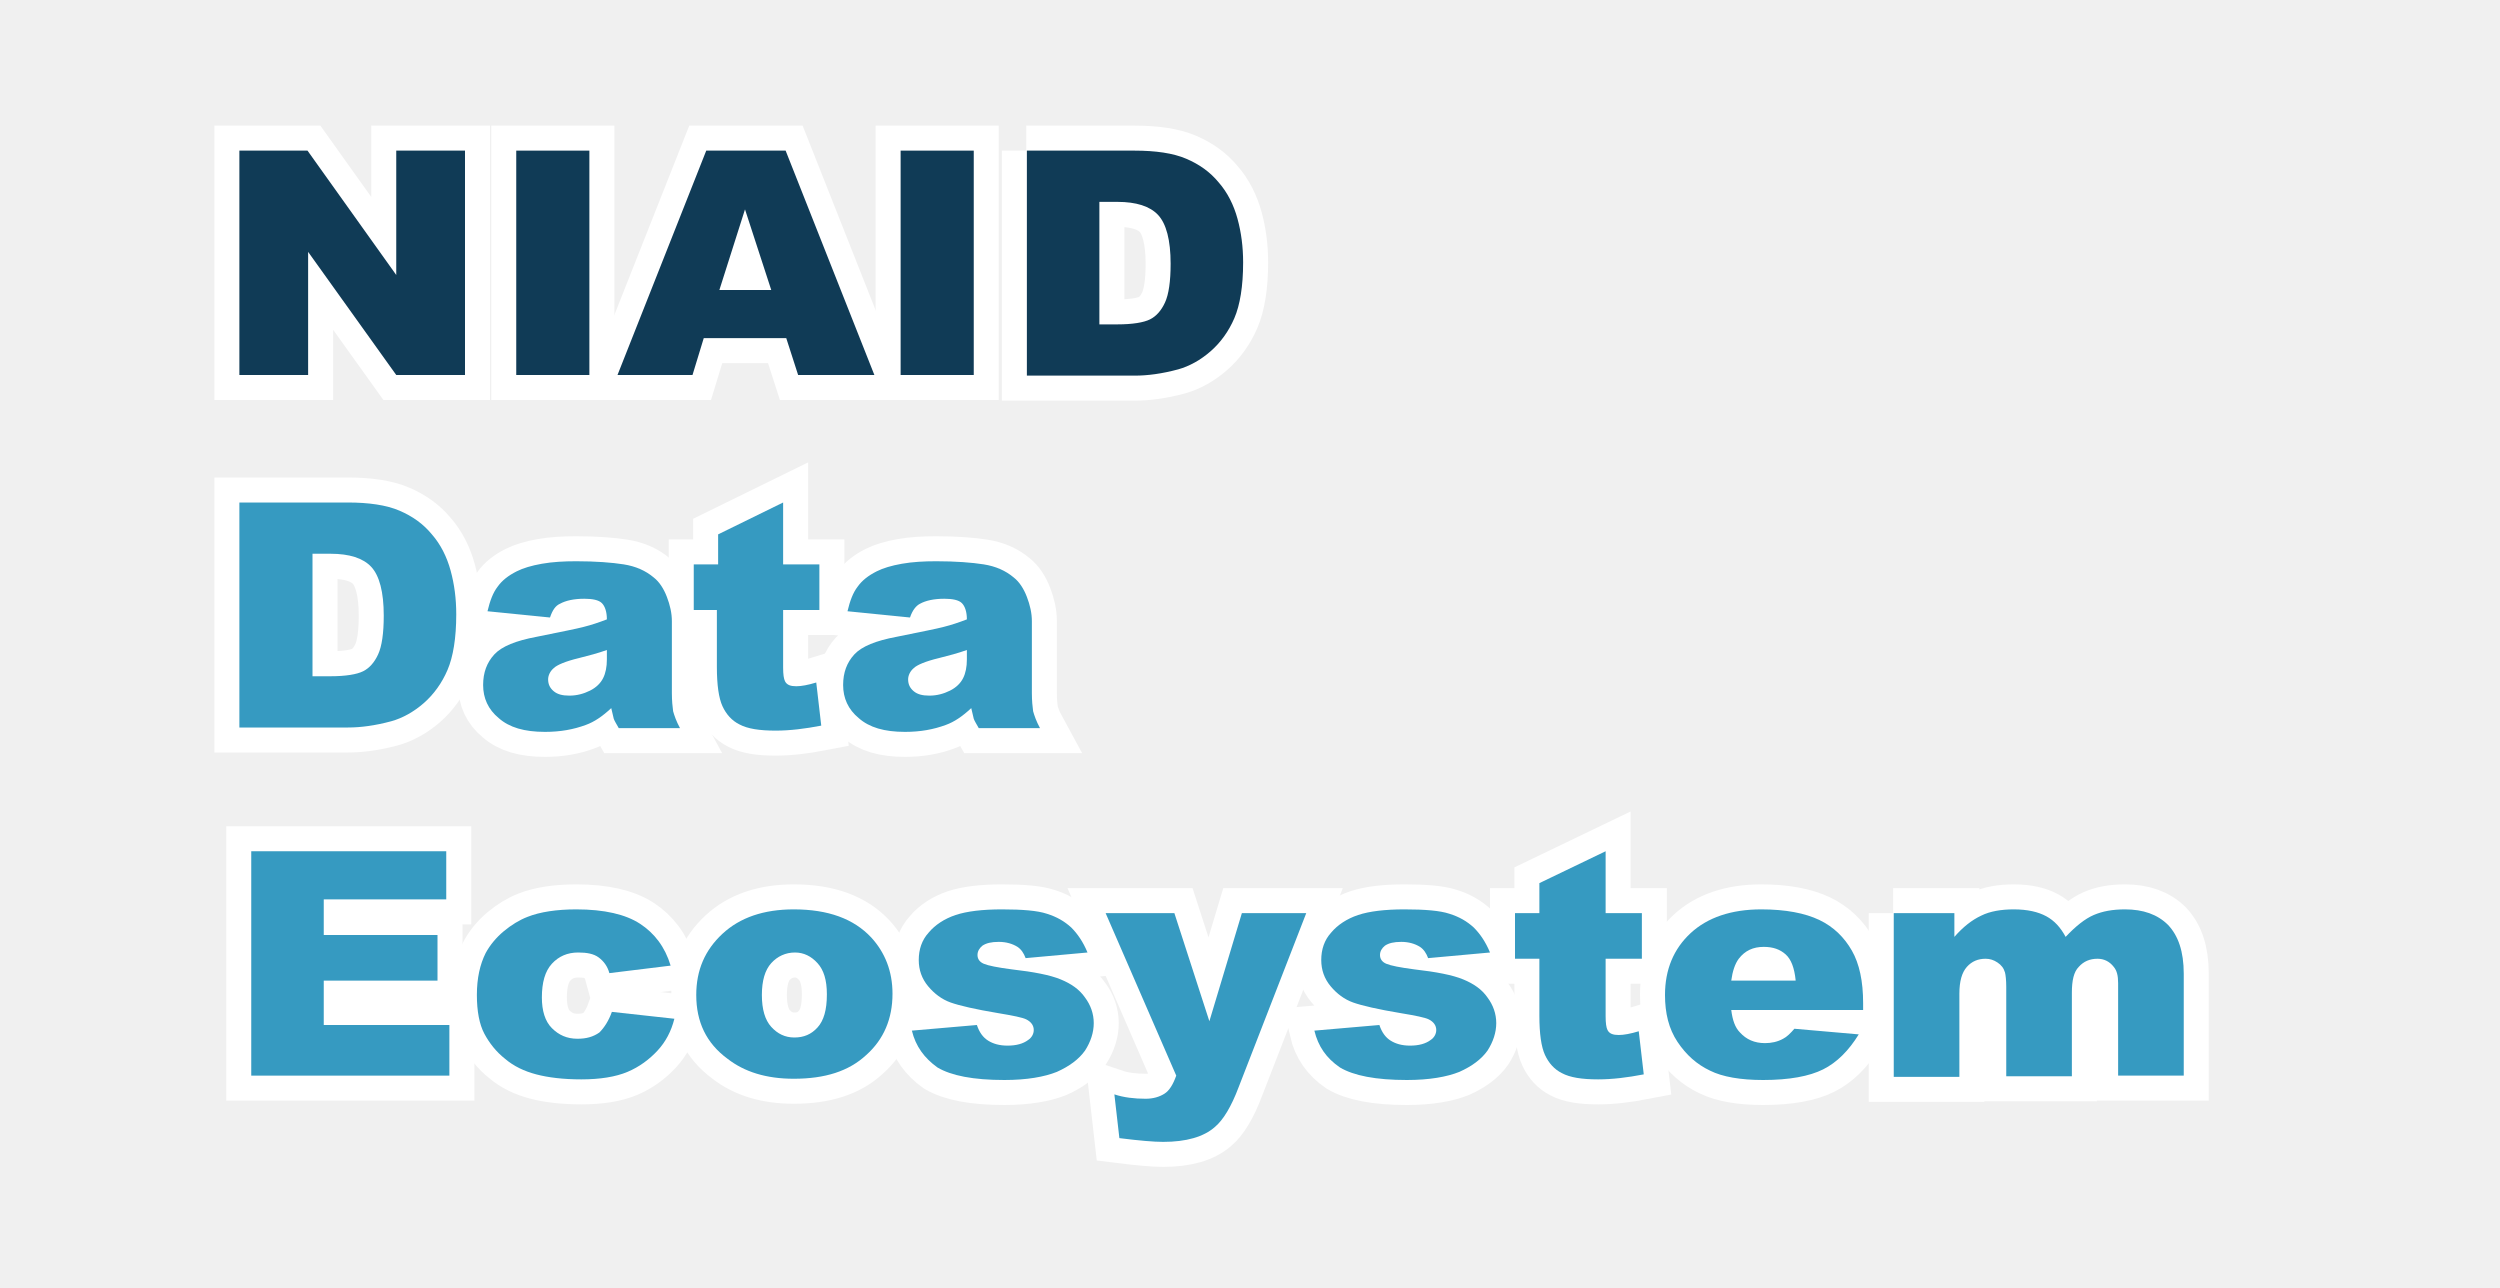
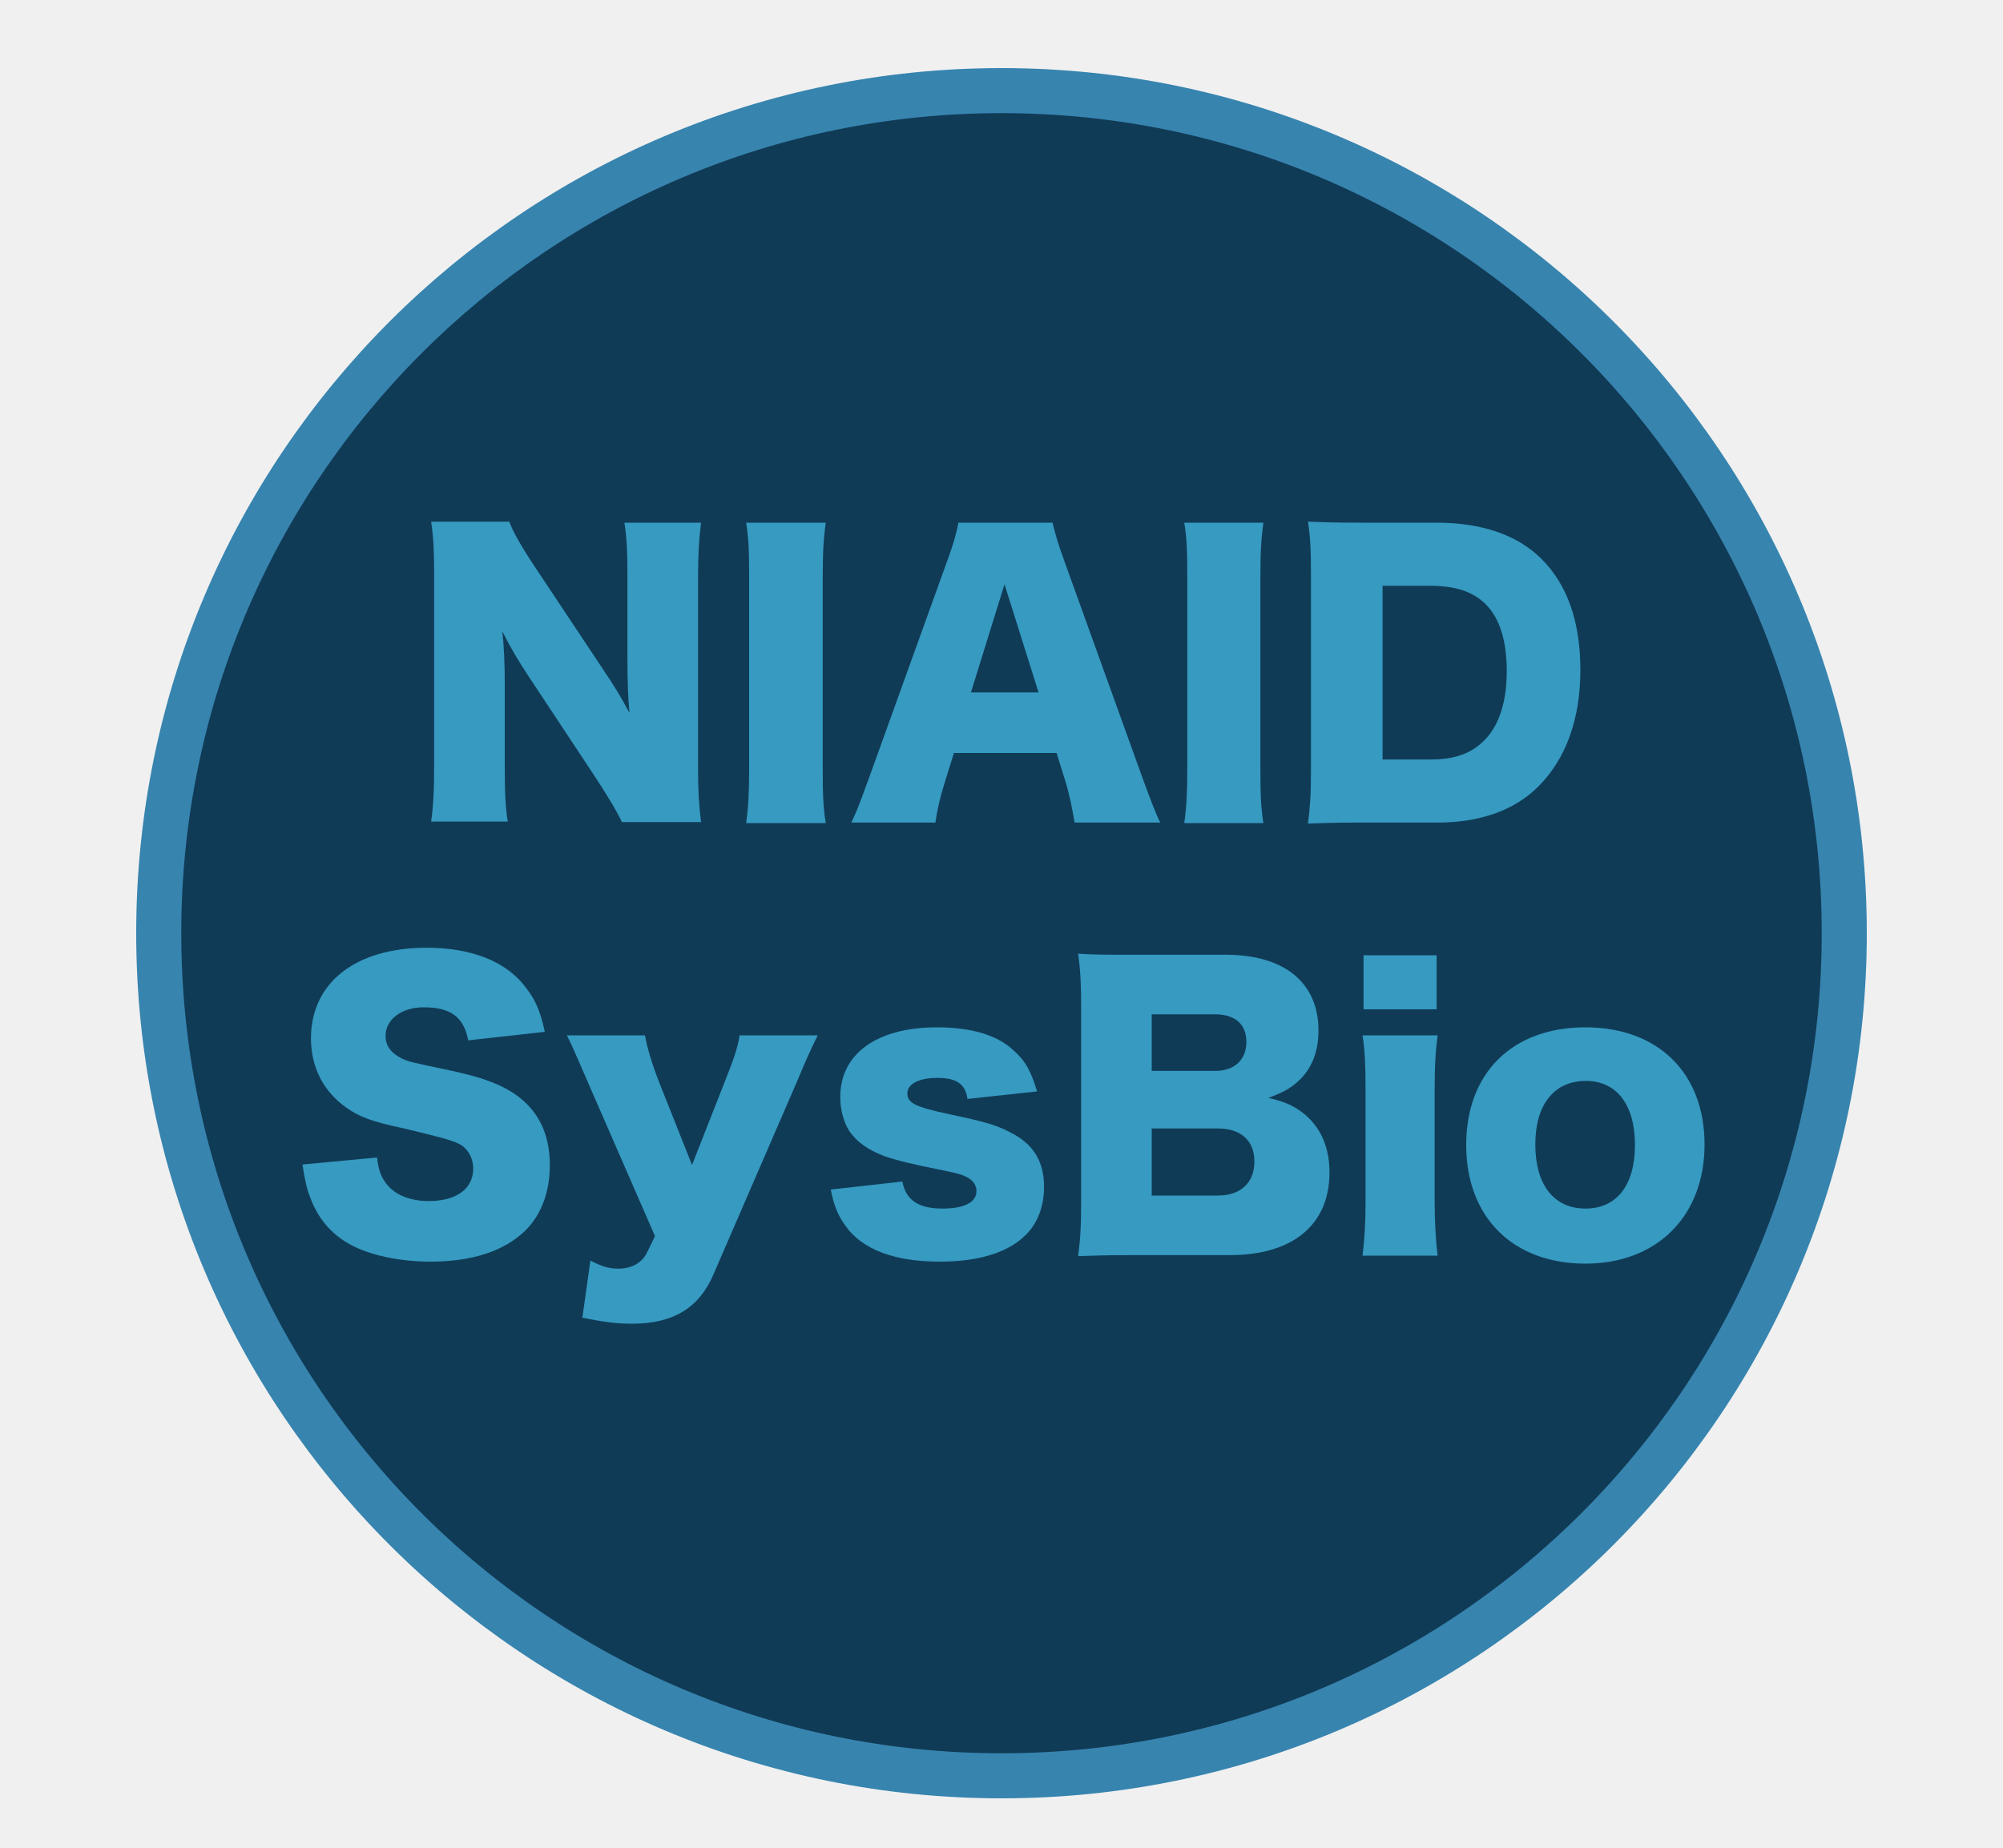
- <svg xmlns="http://www.w3.org/2000/svg" version="1.1" id="Layer_1" x="0px" y="0px" viewBox="0 0 400 206" style="enable-background:new 0 0 400 206;" xml:space="preserve">
+ <svg xmlns="http://www.w3.org/2000/svg" version="1.1" id="Layer_1" x="0px" y="0px" viewBox="0 0 400 369" style="enable-background:new 0 0 400 369;" xml:space="preserve">
  <style type="text/css">
- 	.st0{fill:none;stroke:#FFFFFF;stroke-width:8;}
- 	.st1{fill:#103B56;}
- 	.st2{fill:#369AC1;}
+ 	.st0{fill:#103B56;stroke:#3784AF;stroke-width:9;stroke-miterlimit:10;}
+ 	.st1{fill:#369AC1;}
</style>
+   <circle class="st0" cx="200" cy="186.4" r="168.3" />
  <g>
-     <g>
-       <path class="st0" d="M38.3,24.1h10.9L63.4,44V24.1h11V60h-11L49.3,40.3V60h-11V24.1z" />
-       <path class="st0" d="M82.6,24.1h11.7V60H82.6V24.1z" />
-       <path class="st0" d="M125.8,54.1h-13.2l-1.8,5.9H98.8L113,24.1h12.7L139.9,60h-12.2L125.8,54.1z M123.4,46.4l-4.2-12.9l-4.1,12.9    H123.4z" />
-       <path class="st0" d="M144.1,24.1h11.7V60h-11.7V24.1z" />
-       <path class="st0" d="M164.2,24.1h17.3c3.4,0,6.2,0.4,8.3,1.3c2.1,0.9,3.8,2.1,5.2,3.8c1.4,1.6,2.4,3.6,3,5.8    c0.6,2.2,0.9,4.5,0.9,7c0,3.8-0.5,6.8-1.4,8.9c-0.9,2.1-2.2,3.9-3.8,5.3c-1.6,1.4-3.4,2.4-5.2,2.9c-2.6,0.7-4.9,1-6.9,1h-17.3    V24.1z M175.9,32.3v19.6h2.9c2.4,0,4.2-0.3,5.2-0.8c1-0.5,1.8-1.4,2.4-2.7c0.6-1.3,0.9-3.4,0.9-6.2c0-3.8-0.7-6.4-2-7.8    c-1.3-1.4-3.5-2.1-6.5-2.1H175.9z" />
-       <path class="st0" d="M38.3,80.4h17.3c3.4,0,6.2,0.4,8.3,1.3c2.1,0.9,3.8,2.1,5.2,3.8c1.4,1.6,2.4,3.6,3,5.8c0.6,2.2,0.9,4.5,0.9,7    c0,3.8-0.5,6.8-1.4,8.9c-0.9,2.1-2.2,3.9-3.8,5.3c-1.6,1.4-3.4,2.4-5.2,2.9c-2.6,0.7-4.9,1-6.9,1H38.3V80.4z M50,88.6v19.6h2.9    c2.4,0,4.2-0.3,5.2-0.8s1.8-1.4,2.4-2.7c0.6-1.3,0.9-3.4,0.9-6.2c0-3.8-0.7-6.4-2-7.8c-1.3-1.4-3.5-2.1-6.5-2.1H50z" />
-       <path class="st0" d="M88,98.8l-10-1c0.4-1.7,0.9-3,1.6-3.9c0.7-1,1.7-1.8,3.1-2.5c1-0.5,2.3-0.9,4-1.2c1.7-0.3,3.5-0.4,5.5-0.4    c3.1,0,5.7,0.2,7.6,0.5c1.9,0.3,3.5,1,4.8,2.1c0.9,0.7,1.6,1.8,2.1,3.1c0.5,1.3,0.8,2.6,0.8,3.9v11.5c0,1.2,0.1,2.2,0.2,2.9    c0.2,0.7,0.5,1.6,1.1,2.7h-9.8c-0.4-0.7-0.7-1.2-0.8-1.5c-0.1-0.4-0.2-0.9-0.4-1.7c-1.4,1.3-2.7,2.2-4.1,2.7    c-1.9,0.7-4,1.1-6.5,1.1c-3.3,0-5.7-0.7-7.4-2.2c-1.7-1.4-2.5-3.2-2.5-5.3c0-2,0.6-3.6,1.8-4.9c1.2-1.3,3.5-2.2,6.7-2.8    c3.9-0.8,6.5-1.3,7.6-1.6c1.2-0.3,2.4-0.7,3.7-1.2c0-1.2-0.3-2.1-0.8-2.6c-0.5-0.5-1.5-0.7-2.8-0.7c-1.7,0-3,0.3-3.9,0.8    C88.9,96.9,88.4,97.6,88,98.8z M97.1,104c-1.4,0.5-2.9,0.9-4.5,1.3c-2.1,0.5-3.5,1.1-4,1.6c-0.6,0.5-0.9,1.2-0.9,1.8    c0,0.8,0.3,1.4,0.9,1.9c0.6,0.5,1.4,0.7,2.5,0.7c1.2,0,2.3-0.3,3.3-0.8c1-0.5,1.7-1.2,2.1-2c0.4-0.8,0.6-1.8,0.6-3V104z" />
-       <path class="st0" d="M125.3,80.4v9.9h5.8v7.3h-5.8v9.2c0,1.1,0.1,1.8,0.3,2.2c0.3,0.6,0.9,0.8,1.8,0.8c0.8,0,1.9-0.2,3.2-0.6    l0.8,6.9c-2.6,0.5-5,0.8-7.3,0.8c-2.6,0-4.5-0.3-5.8-1c-1.2-0.6-2.1-1.6-2.7-2.9c-0.6-1.3-0.9-3.4-0.9-6.3v-9.1H111v-7.3h3.9v-4.8    L125.3,80.4z" />
-       <path class="st0" d="M145.6,98.8l-10-1c0.4-1.7,0.9-3,1.6-3.9c0.7-1,1.7-1.8,3.1-2.5c1-0.5,2.3-0.9,4-1.2c1.7-0.3,3.5-0.4,5.5-0.4    c3.1,0,5.7,0.2,7.6,0.5c1.9,0.3,3.5,1,4.8,2.1c0.9,0.7,1.6,1.8,2.1,3.1c0.5,1.3,0.8,2.6,0.8,3.9v11.5c0,1.2,0.1,2.2,0.2,2.9    c0.2,0.7,0.5,1.6,1.1,2.7h-9.8c-0.4-0.7-0.7-1.2-0.8-1.5c-0.1-0.4-0.2-0.9-0.4-1.7c-1.4,1.3-2.7,2.2-4.1,2.7    c-1.9,0.7-4,1.1-6.5,1.1c-3.3,0-5.7-0.7-7.4-2.2c-1.7-1.4-2.5-3.2-2.5-5.3c0-2,0.6-3.6,1.8-4.9c1.2-1.3,3.5-2.2,6.7-2.8    c3.9-0.8,6.5-1.3,7.6-1.6c1.2-0.3,2.4-0.7,3.7-1.2c0-1.2-0.3-2.1-0.8-2.6c-0.5-0.5-1.5-0.7-2.8-0.7c-1.7,0-3,0.3-3.9,0.8    C146.6,96.9,146,97.6,145.6,98.8z M154.7,104c-1.4,0.5-2.9,0.9-4.5,1.3c-2.1,0.5-3.5,1.1-4,1.6c-0.6,0.5-0.9,1.2-0.9,1.8    c0,0.8,0.3,1.4,0.9,1.9c0.6,0.5,1.4,0.7,2.5,0.7c1.2,0,2.3-0.3,3.3-0.8c1-0.5,1.7-1.2,2.1-2c0.4-0.8,0.6-1.8,0.6-3V104z" />
-       <path class="st0" d="M40.2,136.2h31.2v7.7H51.8v5.7H70v7.3H51.8v7.1h20.1v8.1H40.2V136.2z" />
-       <path class="st0" d="M97.9,161.9l10,1.1c-0.5,2-1.4,3.7-2.7,5.1c-1.3,1.4-2.9,2.6-4.8,3.4c-1.9,0.8-4.4,1.2-7.4,1.2    c-2.9,0-5.3-0.3-7.2-0.8s-3.6-1.3-5-2.5c-1.4-1.1-2.5-2.5-3.3-4c-0.8-1.5-1.2-3.6-1.2-6.2c0-2.7,0.5-4.9,1.4-6.7    c0.7-1.3,1.7-2.5,2.9-3.5c1.2-1,2.5-1.8,3.8-2.3c2-0.8,4.7-1.2,7.8-1.2c4.5,0,7.9,0.8,10.2,2.3c2.3,1.5,4,3.7,4.9,6.7l-9.8,1.2    c-0.3-1.1-0.9-1.9-1.7-2.5c-0.8-0.6-1.9-0.8-3.3-0.8c-1.7,0-3.1,0.6-4.2,1.8c-1.1,1.2-1.6,3-1.6,5.4c0,2.1,0.5,3.8,1.6,4.9    c1.1,1.1,2.4,1.7,4.1,1.7c1.4,0,2.5-0.3,3.5-1C96.7,164.4,97.4,163.3,97.9,161.9z" />
-       <path class="st0" d="M111.4,159.2c0-4,1.4-7.2,4.2-9.8c2.8-2.6,6.6-3.9,11.4-3.9c5.5,0,9.6,1.5,12.4,4.5c2.2,2.4,3.4,5.4,3.4,9    c0,4-1.4,7.3-4.2,9.8c-2.8,2.6-6.6,3.8-11.6,3.8c-4.4,0-7.9-1.1-10.6-3.2C113,166.9,111.4,163.5,111.4,159.2z M121.9,159.2    c0,2.3,0.5,4,1.5,5.1c1,1.1,2.2,1.7,3.7,1.7c1.5,0,2.7-0.5,3.7-1.6c1-1.1,1.5-2.8,1.5-5.3c0-2.3-0.5-3.9-1.5-5    c-1-1.1-2.2-1.7-3.6-1.7c-1.5,0-2.8,0.6-3.8,1.7C122.4,155.2,121.9,156.9,121.9,159.2z" />
-       <path class="st0" d="M145.9,164.9l10.4-0.9c0.4,1.2,1,2,1.8,2.5c0.8,0.5,1.8,0.8,3.1,0.8c1.4,0,2.5-0.3,3.3-0.9    c0.6-0.4,0.9-1,0.9-1.6c0-0.7-0.4-1.3-1.2-1.7c-0.6-0.3-2.1-0.6-4.5-1c-3.6-0.6-6.2-1.2-7.6-1.7c-1.4-0.5-2.6-1.4-3.6-2.6    c-1-1.2-1.5-2.6-1.5-4.2c0-1.7,0.5-3.2,1.6-4.4c1-1.2,2.5-2.2,4.3-2.8c1.8-0.6,4.3-0.9,7.4-0.9c3.3,0,5.7,0.2,7.2,0.7    c1.6,0.5,2.8,1.2,3.9,2.2c1,1,1.9,2.3,2.6,4l-9.9,0.9c-0.3-0.8-0.7-1.4-1.3-1.8c-0.8-0.5-1.8-0.8-3-0.8c-1.2,0-2,0.2-2.6,0.6    c-0.5,0.4-0.8,0.9-0.8,1.5c0,0.6,0.3,1.1,1,1.4c0.7,0.3,2.2,0.6,4.5,0.9c3.5,0.4,6.1,0.9,7.8,1.6c1.7,0.7,3,1.6,3.9,2.9    c0.9,1.2,1.4,2.6,1.4,4.1c0,1.5-0.5,3-1.4,4.4c-1,1.4-2.5,2.5-4.5,3.4c-2,0.8-4.8,1.3-8.4,1.3c-5,0-8.5-0.7-10.7-2    C147.9,169.3,146.5,167.4,145.9,164.9z" />
-       <path class="st0" d="M176.9,146.1h11l5.6,17.3l5.2-17.3h10.3l-10.8,27.8c-1.2,3.2-2.5,5.3-3.8,6.4c-1.8,1.6-4.6,2.4-8.3,2.4    c-1.5,0-3.8-0.2-7-0.6l-0.8-7c1.5,0.5,3.2,0.7,5,0.7c1.2,0,2.2-0.3,3-0.8c0.8-0.5,1.4-1.5,1.9-2.9L176.9,146.1z" />
-       <path class="st0" d="M210.3,164.9l10.4-0.9c0.4,1.2,1,2,1.8,2.5c0.8,0.5,1.8,0.8,3.1,0.8c1.4,0,2.5-0.3,3.3-0.9    c0.6-0.4,0.9-1,0.9-1.6c0-0.7-0.4-1.3-1.2-1.7c-0.6-0.3-2.1-0.6-4.5-1c-3.6-0.6-6.2-1.2-7.6-1.7c-1.4-0.5-2.6-1.4-3.6-2.6    c-1-1.2-1.5-2.6-1.5-4.2c0-1.7,0.5-3.2,1.6-4.4c1-1.2,2.5-2.2,4.3-2.8c1.8-0.6,4.3-0.9,7.4-0.9c3.3,0,5.7,0.2,7.2,0.7    c1.6,0.5,2.8,1.2,3.9,2.2c1,1,1.9,2.3,2.6,4l-9.9,0.9c-0.3-0.8-0.7-1.4-1.3-1.8c-0.8-0.5-1.8-0.8-3-0.8c-1.2,0-2,0.2-2.6,0.6    c-0.5,0.4-0.8,0.9-0.8,1.5c0,0.6,0.3,1.1,1,1.4c0.7,0.3,2.2,0.6,4.5,0.9c3.5,0.4,6.1,0.9,7.8,1.6c1.7,0.7,3,1.6,3.9,2.9    c0.9,1.2,1.4,2.6,1.4,4.1c0,1.5-0.5,3-1.4,4.4c-1,1.4-2.5,2.5-4.5,3.4c-2,0.8-4.8,1.3-8.4,1.3c-5,0-8.5-0.7-10.7-2    C212.2,169.3,210.9,167.4,210.3,164.9z" />
-       <path class="st0" d="M256.9,136.2v9.9h5.8v7.3h-5.8v9.2c0,1.1,0.1,1.8,0.3,2.2c0.3,0.6,0.9,0.8,1.8,0.8c0.8,0,1.9-0.2,3.2-0.6    l0.8,6.9c-2.6,0.5-5,0.8-7.3,0.8c-2.6,0-4.5-0.3-5.8-1c-1.2-0.6-2.1-1.6-2.7-2.9c-0.6-1.3-0.9-3.4-0.9-6.3v-9.1h-3.9v-7.3h3.9    v-4.8L256.9,136.2z" />
-       <path class="st0" d="M298,161.6h-21c0.2,1.6,0.6,2.8,1.4,3.6c1,1.1,2.3,1.7,4,1.7c1,0,2-0.2,2.9-0.7c0.6-0.3,1.2-0.9,1.8-1.6    l10.3,0.9c-1.6,2.6-3.5,4.5-5.7,5.6s-5.4,1.7-9.6,1.7c-3.6,0-6.5-0.5-8.5-1.5c-2.1-1-3.8-2.5-5.2-4.6c-1.4-2.1-2-4.6-2-7.5    c0-4.1,1.4-7.4,4.1-9.9c2.7-2.5,6.5-3.8,11.3-3.8c3.9,0,7,0.6,9.3,1.7c2.3,1.1,4,2.8,5.2,4.9c1.2,2.1,1.8,4.9,1.8,8.4V161.6z     M287.3,156.8c-0.2-1.9-0.7-3.3-1.6-4.1c-0.9-0.8-2-1.2-3.5-1.2c-1.7,0-3,0.6-4,1.9c-0.6,0.8-1,2-1.2,3.5H287.3z" />
-       <path class="st0" d="M302.9,146.1h9.8v3.8c1.4-1.6,2.8-2.7,4.3-3.4c1.4-0.7,3.2-1,5.2-1c2.2,0,3.9,0.4,5.2,1.1    c1.3,0.7,2.3,1.8,3.1,3.3c1.6-1.7,3.1-2.9,4.5-3.5c1.4-0.6,3-0.9,5-0.9c2.9,0,5.2,0.8,6.9,2.5c1.6,1.7,2.5,4.2,2.5,7.8v16.3h-10.5    v-14.8c0-1.2-0.2-2-0.7-2.6c-0.7-0.9-1.6-1.3-2.6-1.3c-1.2,0-2.2,0.4-3,1.3c-0.8,0.8-1.1,2.2-1.1,4.1v13.4h-10.5v-14.3    c0-1.1-0.1-1.9-0.2-2.3c-0.2-0.7-0.6-1.2-1.2-1.6c-0.6-0.4-1.2-0.6-1.9-0.6c-1.2,0-2.2,0.4-3,1.3c-0.8,0.9-1.2,2.3-1.2,4.3v13.3    h-10.5V146.1z" />
-     </g>
-     <g>
-       <path class="st1" d="M38.3,24.1h10.9L63.4,44V24.1h11V60h-11L49.3,40.3V60h-11V24.1z" />
-       <path class="st1" d="M82.6,24.1h11.7V60H82.6V24.1z" />
-       <path class="st1" d="M125.8,54.1h-13.2l-1.8,5.9H98.8L113,24.1h12.7L139.9,60h-12.2L125.8,54.1z M123.4,46.4l-4.2-12.9l-4.1,12.9    H123.4z" />
-       <path class="st1" d="M144.1,24.1h11.7V60h-11.7V24.1z" />
-       <path class="st1" d="M164.2,24.1h17.3c3.4,0,6.2,0.4,8.3,1.3c2.1,0.9,3.8,2.1,5.2,3.8c1.4,1.6,2.4,3.6,3,5.8    c0.6,2.2,0.9,4.5,0.9,7c0,3.8-0.5,6.8-1.4,8.9c-0.9,2.1-2.2,3.9-3.8,5.3c-1.6,1.4-3.4,2.4-5.2,2.9c-2.6,0.7-4.9,1-6.9,1h-17.3    V24.1z M175.9,32.3v19.6h2.9c2.4,0,4.2-0.3,5.2-0.8c1-0.5,1.8-1.4,2.4-2.7c0.6-1.3,0.9-3.4,0.9-6.2c0-3.8-0.7-6.4-2-7.8    c-1.3-1.4-3.5-2.1-6.5-2.1H175.9z" />
-       <path class="st2" d="M38.3,80.4h17.3c3.4,0,6.2,0.4,8.3,1.3c2.1,0.9,3.8,2.1,5.2,3.8c1.4,1.6,2.4,3.6,3,5.8c0.6,2.2,0.9,4.5,0.9,7    c0,3.8-0.5,6.8-1.4,8.9c-0.9,2.1-2.2,3.9-3.8,5.3c-1.6,1.4-3.4,2.4-5.2,2.9c-2.6,0.7-4.9,1-6.9,1H38.3V80.4z M50,88.6v19.6h2.9    c2.4,0,4.2-0.3,5.2-0.8s1.8-1.4,2.4-2.7c0.6-1.3,0.9-3.4,0.9-6.2c0-3.8-0.7-6.4-2-7.8c-1.3-1.4-3.5-2.1-6.5-2.1H50z" />
-       <path class="st2" d="M88,98.8l-10-1c0.4-1.7,0.9-3,1.6-3.9c0.7-1,1.7-1.8,3.1-2.5c1-0.5,2.3-0.9,4-1.2c1.7-0.3,3.5-0.4,5.5-0.4    c3.1,0,5.7,0.2,7.6,0.5c1.9,0.3,3.5,1,4.8,2.1c0.9,0.7,1.6,1.8,2.1,3.1c0.5,1.3,0.8,2.6,0.8,3.9v11.5c0,1.2,0.1,2.2,0.2,2.9    c0.2,0.7,0.5,1.6,1.1,2.7h-9.8c-0.4-0.7-0.7-1.2-0.8-1.5c-0.1-0.4-0.2-0.9-0.4-1.7c-1.4,1.3-2.7,2.2-4.1,2.7    c-1.9,0.7-4,1.1-6.5,1.1c-3.3,0-5.7-0.7-7.4-2.2c-1.7-1.4-2.5-3.2-2.5-5.3c0-2,0.6-3.6,1.8-4.9c1.2-1.3,3.5-2.2,6.7-2.8    c3.9-0.8,6.5-1.3,7.6-1.6c1.2-0.3,2.4-0.7,3.7-1.2c0-1.2-0.3-2.1-0.8-2.6c-0.5-0.5-1.5-0.7-2.8-0.7c-1.7,0-3,0.3-3.9,0.8    C88.9,96.9,88.4,97.6,88,98.8z M97.1,104c-1.4,0.5-2.9,0.9-4.5,1.3c-2.1,0.5-3.5,1.1-4,1.6c-0.6,0.5-0.9,1.2-0.9,1.8    c0,0.8,0.3,1.4,0.9,1.9c0.6,0.5,1.4,0.7,2.5,0.7c1.2,0,2.3-0.3,3.3-0.8c1-0.5,1.7-1.2,2.1-2c0.4-0.8,0.6-1.8,0.6-3V104z" />
-       <path class="st2" d="M125.3,80.4v9.9h5.8v7.3h-5.8v9.2c0,1.1,0.1,1.8,0.3,2.2c0.3,0.6,0.9,0.8,1.8,0.8c0.8,0,1.9-0.2,3.2-0.6    l0.8,6.9c-2.6,0.5-5,0.8-7.3,0.8c-2.6,0-4.5-0.3-5.8-1c-1.2-0.6-2.1-1.6-2.7-2.9c-0.6-1.3-0.9-3.4-0.9-6.3v-9.1H111v-7.3h3.9v-4.8    L125.3,80.4z" />
-       <path class="st2" d="M145.6,98.8l-10-1c0.4-1.7,0.9-3,1.6-3.9c0.7-1,1.7-1.8,3.1-2.5c1-0.5,2.3-0.9,4-1.2c1.7-0.3,3.5-0.4,5.5-0.4    c3.1,0,5.7,0.2,7.6,0.5c1.9,0.3,3.5,1,4.8,2.1c0.9,0.7,1.6,1.8,2.1,3.1c0.5,1.3,0.8,2.6,0.8,3.9v11.5c0,1.2,0.1,2.2,0.2,2.9    c0.2,0.7,0.5,1.6,1.1,2.7h-9.8c-0.4-0.7-0.7-1.2-0.8-1.5c-0.1-0.4-0.2-0.9-0.4-1.7c-1.4,1.3-2.7,2.2-4.1,2.7    c-1.9,0.7-4,1.1-6.5,1.1c-3.3,0-5.7-0.7-7.4-2.2c-1.7-1.4-2.5-3.2-2.5-5.3c0-2,0.6-3.6,1.8-4.9c1.2-1.3,3.5-2.2,6.7-2.8    c3.9-0.8,6.5-1.3,7.6-1.6c1.2-0.3,2.4-0.7,3.7-1.2c0-1.2-0.3-2.1-0.8-2.6c-0.5-0.5-1.5-0.7-2.8-0.7c-1.7,0-3,0.3-3.9,0.8    C146.6,96.9,146,97.6,145.6,98.8z M154.7,104c-1.4,0.5-2.9,0.9-4.5,1.3c-2.1,0.5-3.5,1.1-4,1.6c-0.6,0.5-0.9,1.2-0.9,1.8    c0,0.8,0.3,1.4,0.9,1.9c0.6,0.5,1.4,0.7,2.5,0.7c1.2,0,2.3-0.3,3.3-0.8c1-0.5,1.7-1.2,2.1-2c0.4-0.8,0.6-1.8,0.6-3V104z" />
-       <path class="st2" d="M40.2,136.2h31.2v7.7H51.8v5.7H70v7.3H51.8v7.1h20.1v8.1H40.2V136.2z" />
-       <path class="st2" d="M97.9,161.9l10,1.1c-0.5,2-1.4,3.7-2.7,5.1c-1.3,1.4-2.9,2.6-4.8,3.4c-1.9,0.8-4.4,1.2-7.4,1.2    c-2.9,0-5.3-0.3-7.2-0.8s-3.6-1.3-5-2.5c-1.4-1.1-2.5-2.5-3.3-4c-0.8-1.5-1.2-3.6-1.2-6.2c0-2.7,0.5-4.9,1.4-6.7    c0.7-1.3,1.7-2.5,2.9-3.5c1.2-1,2.5-1.8,3.8-2.3c2-0.8,4.7-1.2,7.8-1.2c4.5,0,7.9,0.8,10.2,2.3c2.3,1.5,4,3.7,4.9,6.7l-9.8,1.2    c-0.3-1.1-0.9-1.9-1.7-2.5c-0.8-0.6-1.9-0.8-3.3-0.8c-1.7,0-3.1,0.6-4.2,1.8c-1.1,1.2-1.6,3-1.6,5.4c0,2.1,0.5,3.8,1.6,4.9    c1.1,1.1,2.4,1.7,4.1,1.7c1.4,0,2.5-0.3,3.5-1C96.7,164.4,97.4,163.3,97.9,161.9z" />
-       <path class="st2" d="M111.4,159.2c0-4,1.4-7.2,4.2-9.8c2.8-2.6,6.6-3.9,11.4-3.9c5.5,0,9.6,1.5,12.4,4.5c2.2,2.4,3.4,5.4,3.4,9    c0,4-1.4,7.3-4.2,9.8c-2.8,2.6-6.6,3.8-11.6,3.8c-4.4,0-7.9-1.1-10.6-3.2C113,166.9,111.4,163.5,111.4,159.2z M121.9,159.2    c0,2.3,0.5,4,1.5,5.1c1,1.1,2.2,1.7,3.7,1.7c1.5,0,2.7-0.5,3.7-1.6c1-1.1,1.5-2.8,1.5-5.3c0-2.3-0.5-3.9-1.5-5    c-1-1.1-2.2-1.7-3.6-1.7c-1.5,0-2.8,0.6-3.8,1.7C122.4,155.2,121.9,156.9,121.9,159.2z" />
-       <path class="st2" d="M145.9,164.9l10.4-0.9c0.4,1.2,1,2,1.8,2.5c0.8,0.5,1.8,0.8,3.1,0.8c1.4,0,2.5-0.3,3.3-0.9    c0.6-0.4,0.9-1,0.9-1.6c0-0.7-0.4-1.3-1.2-1.7c-0.6-0.3-2.1-0.6-4.5-1c-3.6-0.6-6.2-1.2-7.6-1.7c-1.4-0.5-2.6-1.4-3.6-2.6    c-1-1.2-1.5-2.6-1.5-4.2c0-1.7,0.5-3.2,1.6-4.4c1-1.2,2.5-2.2,4.3-2.8c1.8-0.6,4.3-0.9,7.4-0.9c3.3,0,5.7,0.2,7.2,0.7    c1.6,0.5,2.8,1.2,3.9,2.2c1,1,1.9,2.3,2.6,4l-9.9,0.9c-0.3-0.8-0.7-1.4-1.3-1.8c-0.8-0.5-1.8-0.8-3-0.8c-1.2,0-2,0.2-2.6,0.6    c-0.5,0.4-0.8,0.9-0.8,1.5c0,0.6,0.3,1.1,1,1.4c0.7,0.3,2.2,0.6,4.5,0.9c3.5,0.4,6.1,0.9,7.8,1.6c1.7,0.7,3,1.6,3.9,2.9    c0.9,1.2,1.4,2.6,1.4,4.1c0,1.5-0.5,3-1.4,4.4c-1,1.4-2.5,2.5-4.5,3.4c-2,0.8-4.8,1.3-8.4,1.3c-5,0-8.5-0.7-10.7-2    C147.9,169.3,146.5,167.4,145.9,164.9z" />
-       <path class="st2" d="M176.9,146.1h11l5.6,17.3l5.2-17.3h10.3l-10.8,27.8c-1.2,3.2-2.5,5.3-3.8,6.4c-1.8,1.6-4.6,2.4-8.3,2.4    c-1.5,0-3.8-0.2-7-0.6l-0.8-7c1.5,0.5,3.2,0.7,5,0.7c1.2,0,2.2-0.3,3-0.8c0.8-0.5,1.4-1.5,1.9-2.9L176.9,146.1z" />
-       <path class="st2" d="M210.3,164.9l10.4-0.9c0.4,1.2,1,2,1.8,2.5c0.8,0.5,1.8,0.8,3.1,0.8c1.4,0,2.5-0.3,3.3-0.9    c0.6-0.4,0.9-1,0.9-1.6c0-0.7-0.4-1.3-1.2-1.7c-0.6-0.3-2.1-0.6-4.5-1c-3.6-0.6-6.2-1.2-7.6-1.7c-1.4-0.5-2.6-1.4-3.6-2.6    c-1-1.2-1.5-2.6-1.5-4.2c0-1.7,0.5-3.2,1.6-4.4c1-1.2,2.5-2.2,4.3-2.8c1.8-0.6,4.3-0.9,7.4-0.9c3.3,0,5.7,0.2,7.2,0.7    c1.6,0.5,2.8,1.2,3.9,2.2c1,1,1.9,2.3,2.6,4l-9.9,0.9c-0.3-0.8-0.7-1.4-1.3-1.8c-0.8-0.5-1.8-0.8-3-0.8c-1.2,0-2,0.2-2.6,0.6    c-0.5,0.4-0.8,0.9-0.8,1.5c0,0.6,0.3,1.1,1,1.4c0.7,0.3,2.2,0.6,4.5,0.9c3.5,0.4,6.1,0.9,7.8,1.6c1.7,0.7,3,1.6,3.9,2.9    c0.9,1.2,1.4,2.6,1.4,4.1c0,1.5-0.5,3-1.4,4.4c-1,1.4-2.5,2.5-4.5,3.4c-2,0.8-4.8,1.3-8.4,1.3c-5,0-8.5-0.7-10.7-2    C212.2,169.3,210.9,167.4,210.3,164.9z" />
-       <path class="st2" d="M256.9,136.2v9.9h5.8v7.3h-5.8v9.2c0,1.1,0.1,1.8,0.3,2.2c0.3,0.6,0.9,0.8,1.8,0.8c0.8,0,1.9-0.2,3.2-0.6    l0.8,6.9c-2.6,0.5-5,0.8-7.3,0.8c-2.6,0-4.5-0.3-5.8-1c-1.2-0.6-2.1-1.6-2.7-2.9c-0.6-1.3-0.9-3.4-0.9-6.3v-9.1h-3.9v-7.3h3.9    v-4.8L256.9,136.2z" />
-       <path class="st2" d="M298,161.6h-21c0.2,1.6,0.6,2.8,1.4,3.6c1,1.1,2.3,1.7,4,1.7c1,0,2-0.2,2.9-0.7c0.6-0.3,1.2-0.9,1.8-1.6    l10.3,0.9c-1.6,2.6-3.5,4.5-5.7,5.6s-5.4,1.7-9.6,1.7c-3.6,0-6.5-0.5-8.5-1.5c-2.1-1-3.8-2.5-5.2-4.6c-1.4-2.1-2-4.6-2-7.5    c0-4.1,1.4-7.4,4.1-9.9c2.7-2.5,6.5-3.8,11.3-3.8c3.9,0,7,0.6,9.3,1.7c2.3,1.1,4,2.8,5.2,4.9c1.2,2.1,1.8,4.9,1.8,8.4V161.6z     M287.3,156.8c-0.2-1.9-0.7-3.3-1.6-4.1c-0.9-0.8-2-1.2-3.5-1.2c-1.7,0-3,0.6-4,1.9c-0.6,0.8-1,2-1.2,3.5H287.3z" />
-       <path class="st2" d="M302.9,146.1h9.8v3.8c1.4-1.6,2.8-2.7,4.3-3.4c1.4-0.7,3.2-1,5.2-1c2.2,0,3.9,0.4,5.2,1.1    c1.3,0.7,2.3,1.8,3.1,3.3c1.6-1.7,3.1-2.9,4.5-3.5c1.4-0.6,3-0.9,5-0.9c2.9,0,5.2,0.8,6.9,2.5c1.6,1.7,2.5,4.2,2.5,7.8v16.3h-10.5    v-14.8c0-1.2-0.2-2-0.7-2.6c-0.7-0.9-1.6-1.3-2.6-1.3c-1.2,0-2.2,0.4-3,1.3c-0.8,0.8-1.1,2.2-1.1,4.1v13.4h-10.5v-14.3    c0-1.1-0.1-1.9-0.2-2.3c-0.2-0.7-0.6-1.2-1.2-1.6c-0.6-0.4-1.2-0.6-1.9-0.6c-1.2,0-2.2,0.4-3,1.3c-0.8,0.9-1.2,2.3-1.2,4.3v13.3    h-10.5V146.1z" />
-     </g>
+     <path class="st1" d="M120.5,133.8c2.1,3.1,3.5,5.4,5.2,8.6c-0.3-3.3-0.4-6.6-0.4-10.7v-16.4c0-4.8-0.1-7.6-0.6-10.9H140   c-0.4,3.2-0.6,6.3-0.6,10.9v38.2c0,4.4,0.2,7.7,0.6,10.7h-15.8c-1.3-2.7-3-5.4-5.4-9.1l-13.3-20.1c-1.9-2.9-3.2-5-5.2-8.9   c0.4,3.2,0.5,7.2,0.5,10.7v16.1c0,5,0.1,8.1,0.6,11.2H86.1c0.4-2.8,0.6-6,0.6-11.3v-37.9c0-4.2-0.1-7.4-0.6-10.7h15.6   c0.7,1.9,2.3,4.8,5.1,9L120.5,133.8z" />
+     <path class="st1" d="M164.9,104.4c-0.4,3-0.6,5.4-0.6,10.7v38.6c0,5,0.1,7.6,0.6,10.7H149c0.4-2.8,0.6-5.8,0.6-10.7v-38.6   c0-5.4-0.1-7.5-0.6-10.7H164.9z" />
+     <path class="st1" d="M214.6,164.3c-0.6-3.5-1-5.3-1.7-7.8l-1.9-6.1h-20.5l-1.9,6.1c-0.9,2.9-1.4,5.1-1.8,7.8h-16.8   c1.1-2.2,1.7-3.9,3.5-8.8l15.6-43.3c1.3-3.5,1.9-5.7,2.3-7.8h18.8c0.5,2.1,1,4,2.4,7.8l15.6,43.3c1.4,3.8,2.5,6.8,3.5,8.8H214.6z    M200.6,116.7l-6.7,21.6h13.5L200.6,116.7z" />
+     <path class="st1" d="M252.3,104.4c-0.4,3-0.6,5.4-0.6,10.7v38.6c0,5,0.1,7.6,0.6,10.7h-15.8c0.4-2.8,0.6-5.8,0.6-10.7v-38.6   c0-5.4-0.1-7.5-0.6-10.7H252.3z" />
+     <path class="st1" d="M261.8,114.8c0-4.9-0.1-7.3-0.6-10.6c2.9,0.1,4.7,0.2,10.7,0.2h15c8.9,0,16,2.4,20.8,7.1   c5.3,5.2,7.9,12.7,7.9,22.3c0,9.9-2.9,17.8-8.4,23.3c-4.8,4.8-11.7,7.2-20.2,7.2h-15.2c-5.5,0-7.6,0.1-10.6,0.2   c0.4-3.2,0.6-5.5,0.6-10.5V114.8z M285.8,151.7c4.7,0,8-1.2,10.6-3.8c3-3,4.5-7.8,4.5-13.8c0-6.1-1.4-10.6-4.2-13.4   c-2.5-2.5-6-3.7-11.2-3.7h-9.4v34.7H285.8z" />
+     <path class="st1" d="M75.3,231.2c0.3,2.6,0.8,3.9,1.9,5.3c1.7,2.2,4.8,3.4,8.4,3.4c5.5,0,8.9-2.4,8.9-6.5c0-2.2-1.2-4.2-3-5   c-1.5-0.7-3.3-1.2-10.8-3c-6.6-1.4-8.9-2.3-11.6-4.2c-4.5-3.2-7-8-7-13.8c0-11.1,8.9-18.1,23.1-18.1c9.1,0,16.1,2.8,20,8.2   c1.8,2.4,2.7,4.5,3.6,8.6l-15.3,1.7c-0.9-4.7-3.5-6.6-8.9-6.6c-4.4,0-7.6,2.4-7.6,5.7c0,2,1.1,3.5,3.4,4.6c1.4,0.6,1.4,0.6,9.9,2.4   c5.5,1.2,8.9,2.4,11.7,4.1c5.2,3.2,7.8,8.1,7.8,14.7c0,5.4-1.7,10-5,13.2c-4.2,4-10.5,6.1-18.9,6.1c-6.1,0-12.2-1.3-16.1-3.5   c-3.6-2-6.3-5.1-7.8-9.2c-0.7-1.7-1.1-3.4-1.6-6.7L75.3,231.2z" />
+     <path class="st1" d="M117.5,216.4c-3.1-7.2-3.4-7.8-4.3-9.6h15.6c0.4,2.3,1.3,5.4,2.8,9.3l6.6,16.6l6.4-16.3c2-5,2.7-7.1,3.1-9.6   h15.6c-1.8,3.7-1.8,3.7-4.3,9.6l-16.5,38.1c-2.9,6.8-8.1,9.9-16.3,9.9c-3.2,0-5.9-0.4-9.9-1.2l1.6-11.4c2.4,1.2,3.7,1.6,5.6,1.6   c2.7,0,4.8-1.2,5.8-3.4l1.5-3.1L117.5,216.4z" />
+     <path class="st1" d="M180.2,236c0.7,3.7,3.2,5.4,8,5.4c4.3,0,6.8-1.2,6.8-3.5c0-1.1-0.6-2-1.6-2.6c-1-0.6-1.9-0.9-5.9-1.7   c-5.5-1.1-8.3-1.8-10.7-2.6c-3.5-1.3-5.8-3-7.2-5.1c-1.2-1.9-1.8-4.4-1.8-6.8c0-8.6,7.3-13.9,19.3-13.9c6.8,0,12,1.5,15.3,4.6   c2.4,2.1,3.5,4.2,4.7,8.2l-13.9,1.5c-0.4-3-2.2-4.2-6-4.2c-3.7,0-6,1.2-6,3.1c0,1.9,1.5,2.7,8.6,4.2c7.1,1.5,9.3,2.2,11.8,3.5   c4.7,2.3,6.9,5.8,6.9,11c0,3.8-1.3,7.3-3.7,9.6c-3.5,3.5-9.4,5.3-17.1,5.3c-9.1,0-15.5-2.4-18.9-7.2c-1.4-2-2.2-3.7-2.9-7.2   L180.2,236z" />
+     <path class="st1" d="M226,250.7c-5.5,0-7.6,0.1-10.7,0.2c0.4-3.1,0.6-5.5,0.6-10.6v-39.4c0-3.8-0.1-6.9-0.6-10.4   c3.7,0.2,4.7,0.2,10.6,0.2h18.9c11.7,0,18.5,5.6,18.5,15.1c0,4.4-1.4,7.8-4.2,10.3c-1.6,1.4-2.9,2.1-5.8,3.2   c3.5,0.8,5.4,1.7,7.5,3.5c3.1,2.7,4.7,6.6,4.7,11.4c0,10.4-7.3,16.5-19.9,16.5H226z M242.7,213.9c3.8,0,6.2-2.2,6.2-5.8   c0-3.5-2.2-5.5-6.3-5.5H230v11.3H242.7z M230,238.8h13.2c4.5,0,7.3-2.5,7.3-6.8c0-4.2-2.7-6.6-7.3-6.6H230V238.8z" />
+     <path class="st1" d="M287.1,206.8c-0.4,3-0.6,5.8-0.6,10.9v22.2c0,3.9,0.2,7.8,0.6,10.9h-15c0.4-3.5,0.6-6.3,0.6-10.9v-22.2   c0-4.7-0.1-7.6-0.6-10.9H287.1z M286.9,190.8v10.8h-14.6v-10.8H286.9z" />
+     <path class="st1" d="M292.8,228.7c0-14.4,9.2-23.5,23.8-23.5c14.5,0,23.8,9.1,23.8,23.4c0,14.3-9.5,23.8-23.8,23.8   C302.1,252.4,292.8,243.1,292.8,228.7z M306.6,228.6c0,8,3.7,12.8,10,12.8s9.9-4.7,9.9-12.7c0-8.1-3.7-12.8-9.8-12.8   C310.3,215.9,306.6,220.7,306.6,228.6z" />
  </g>
</svg>
